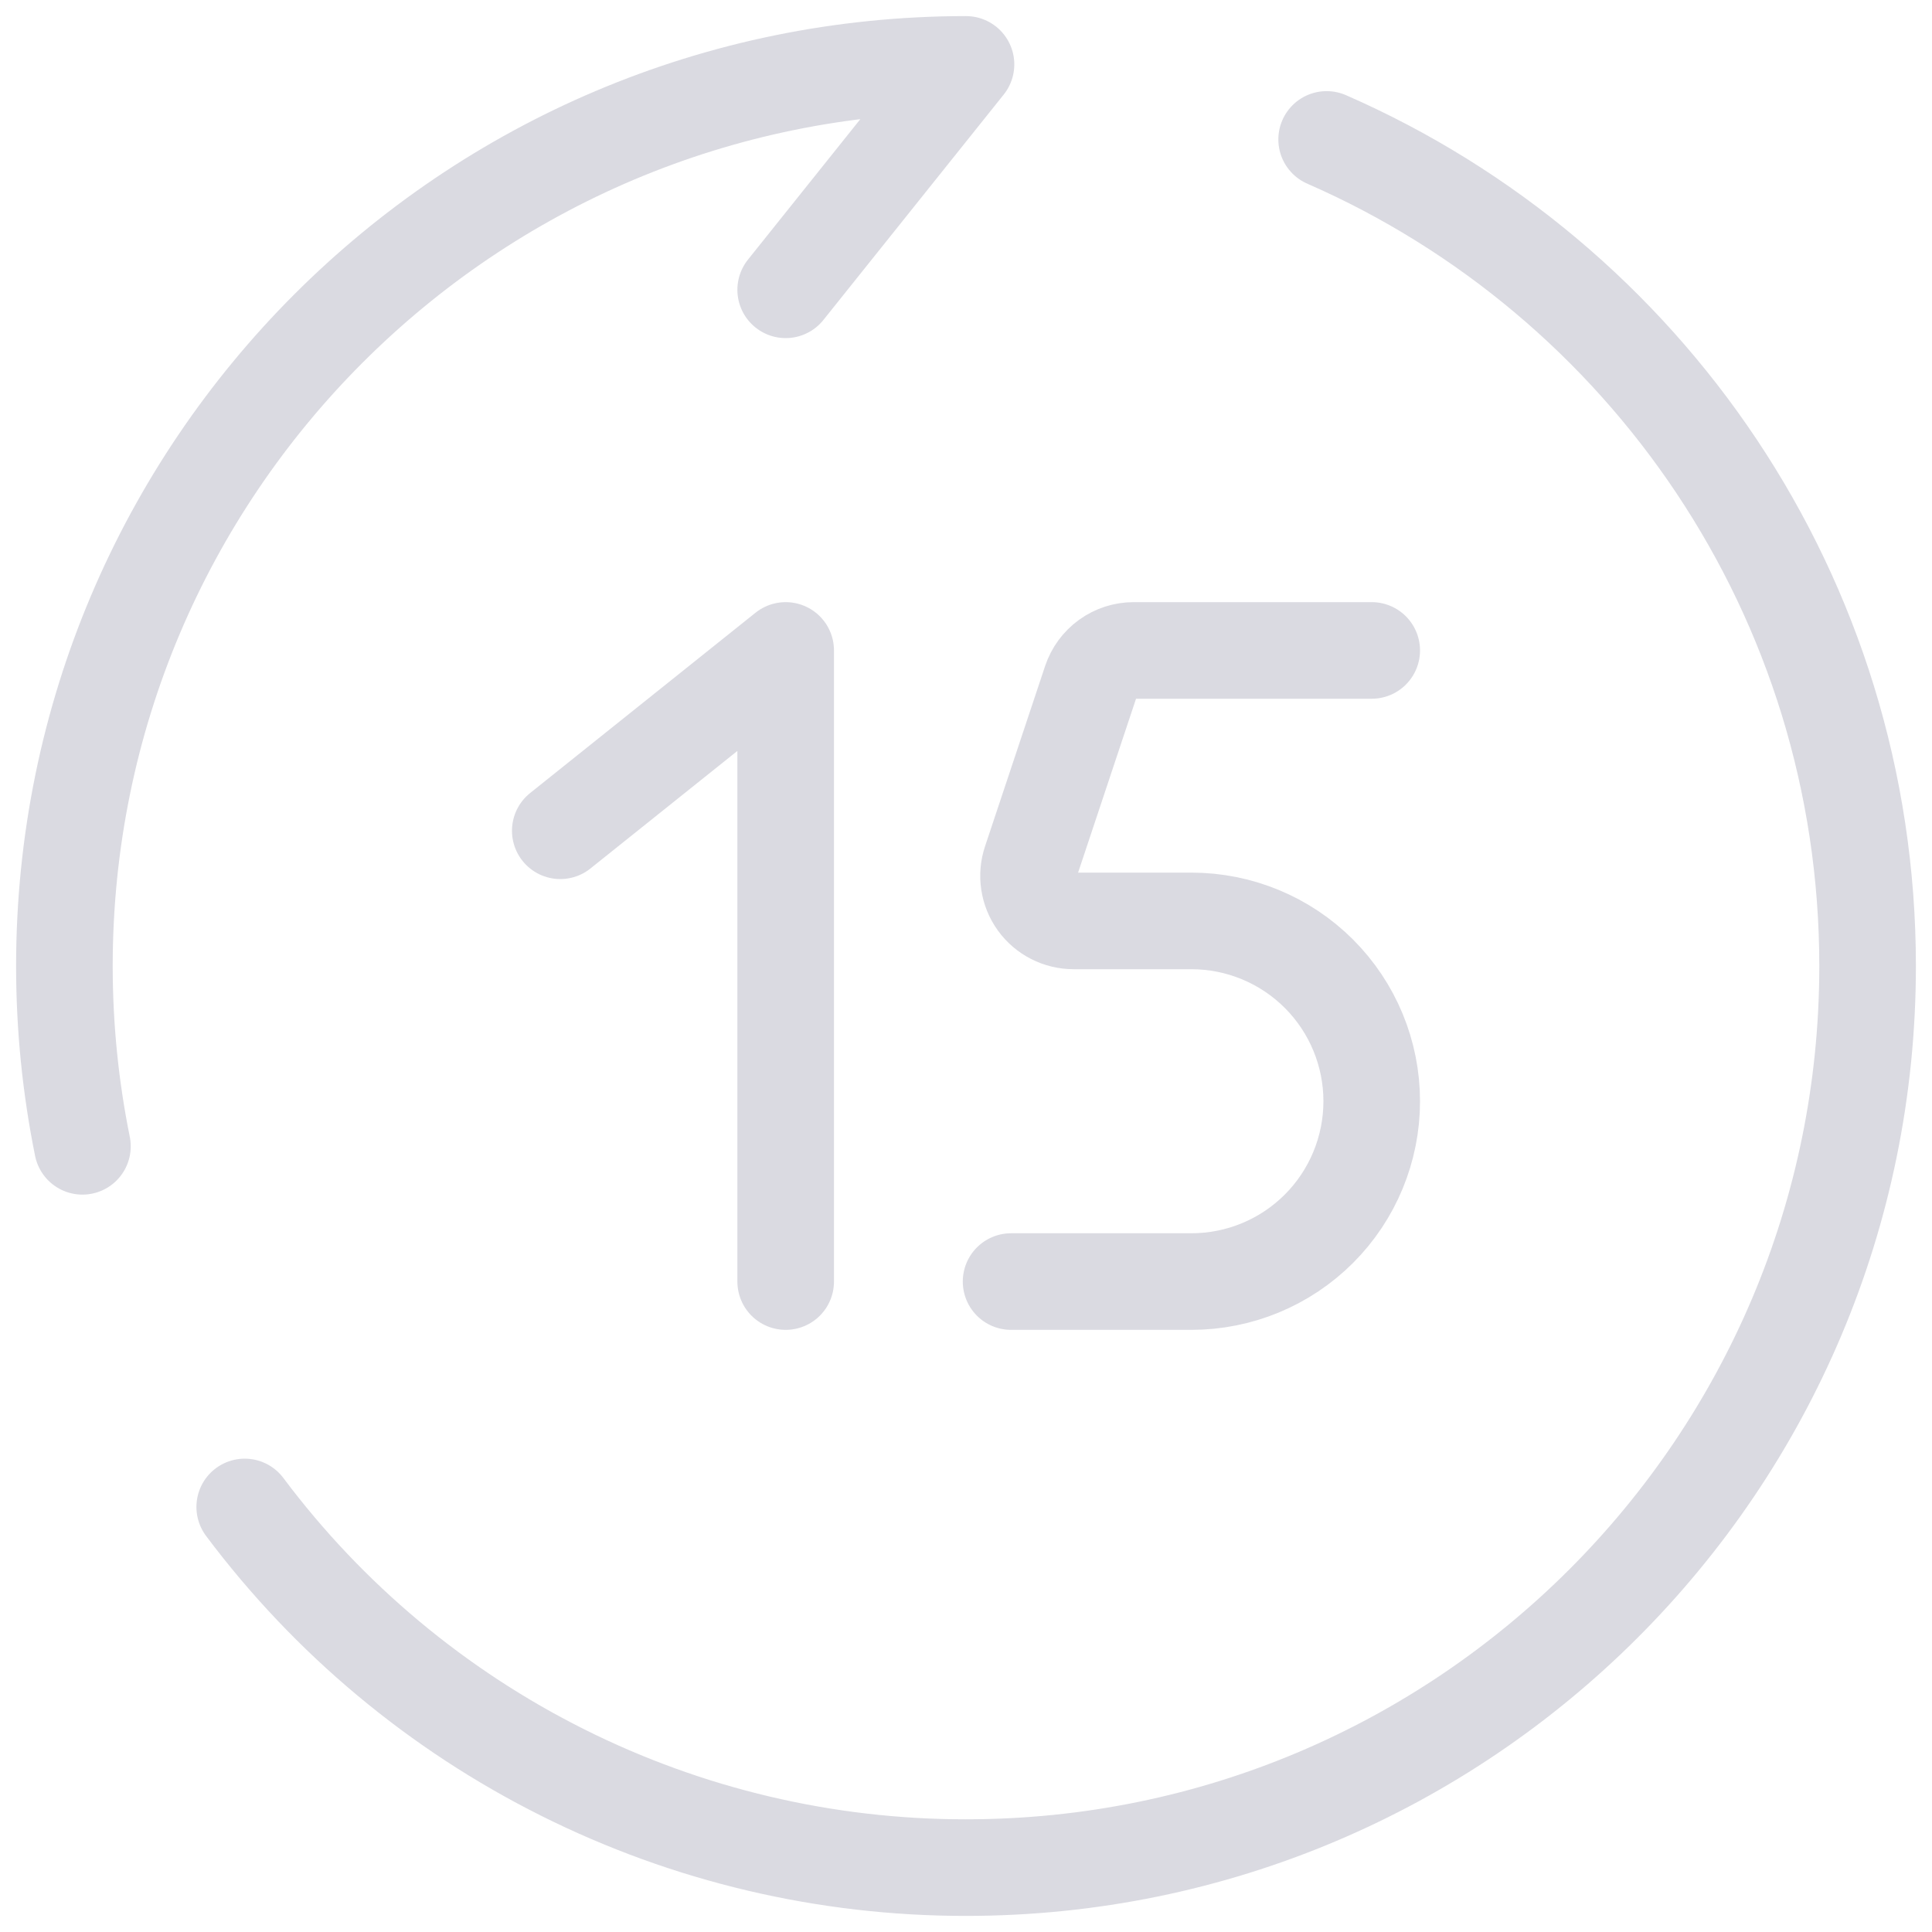
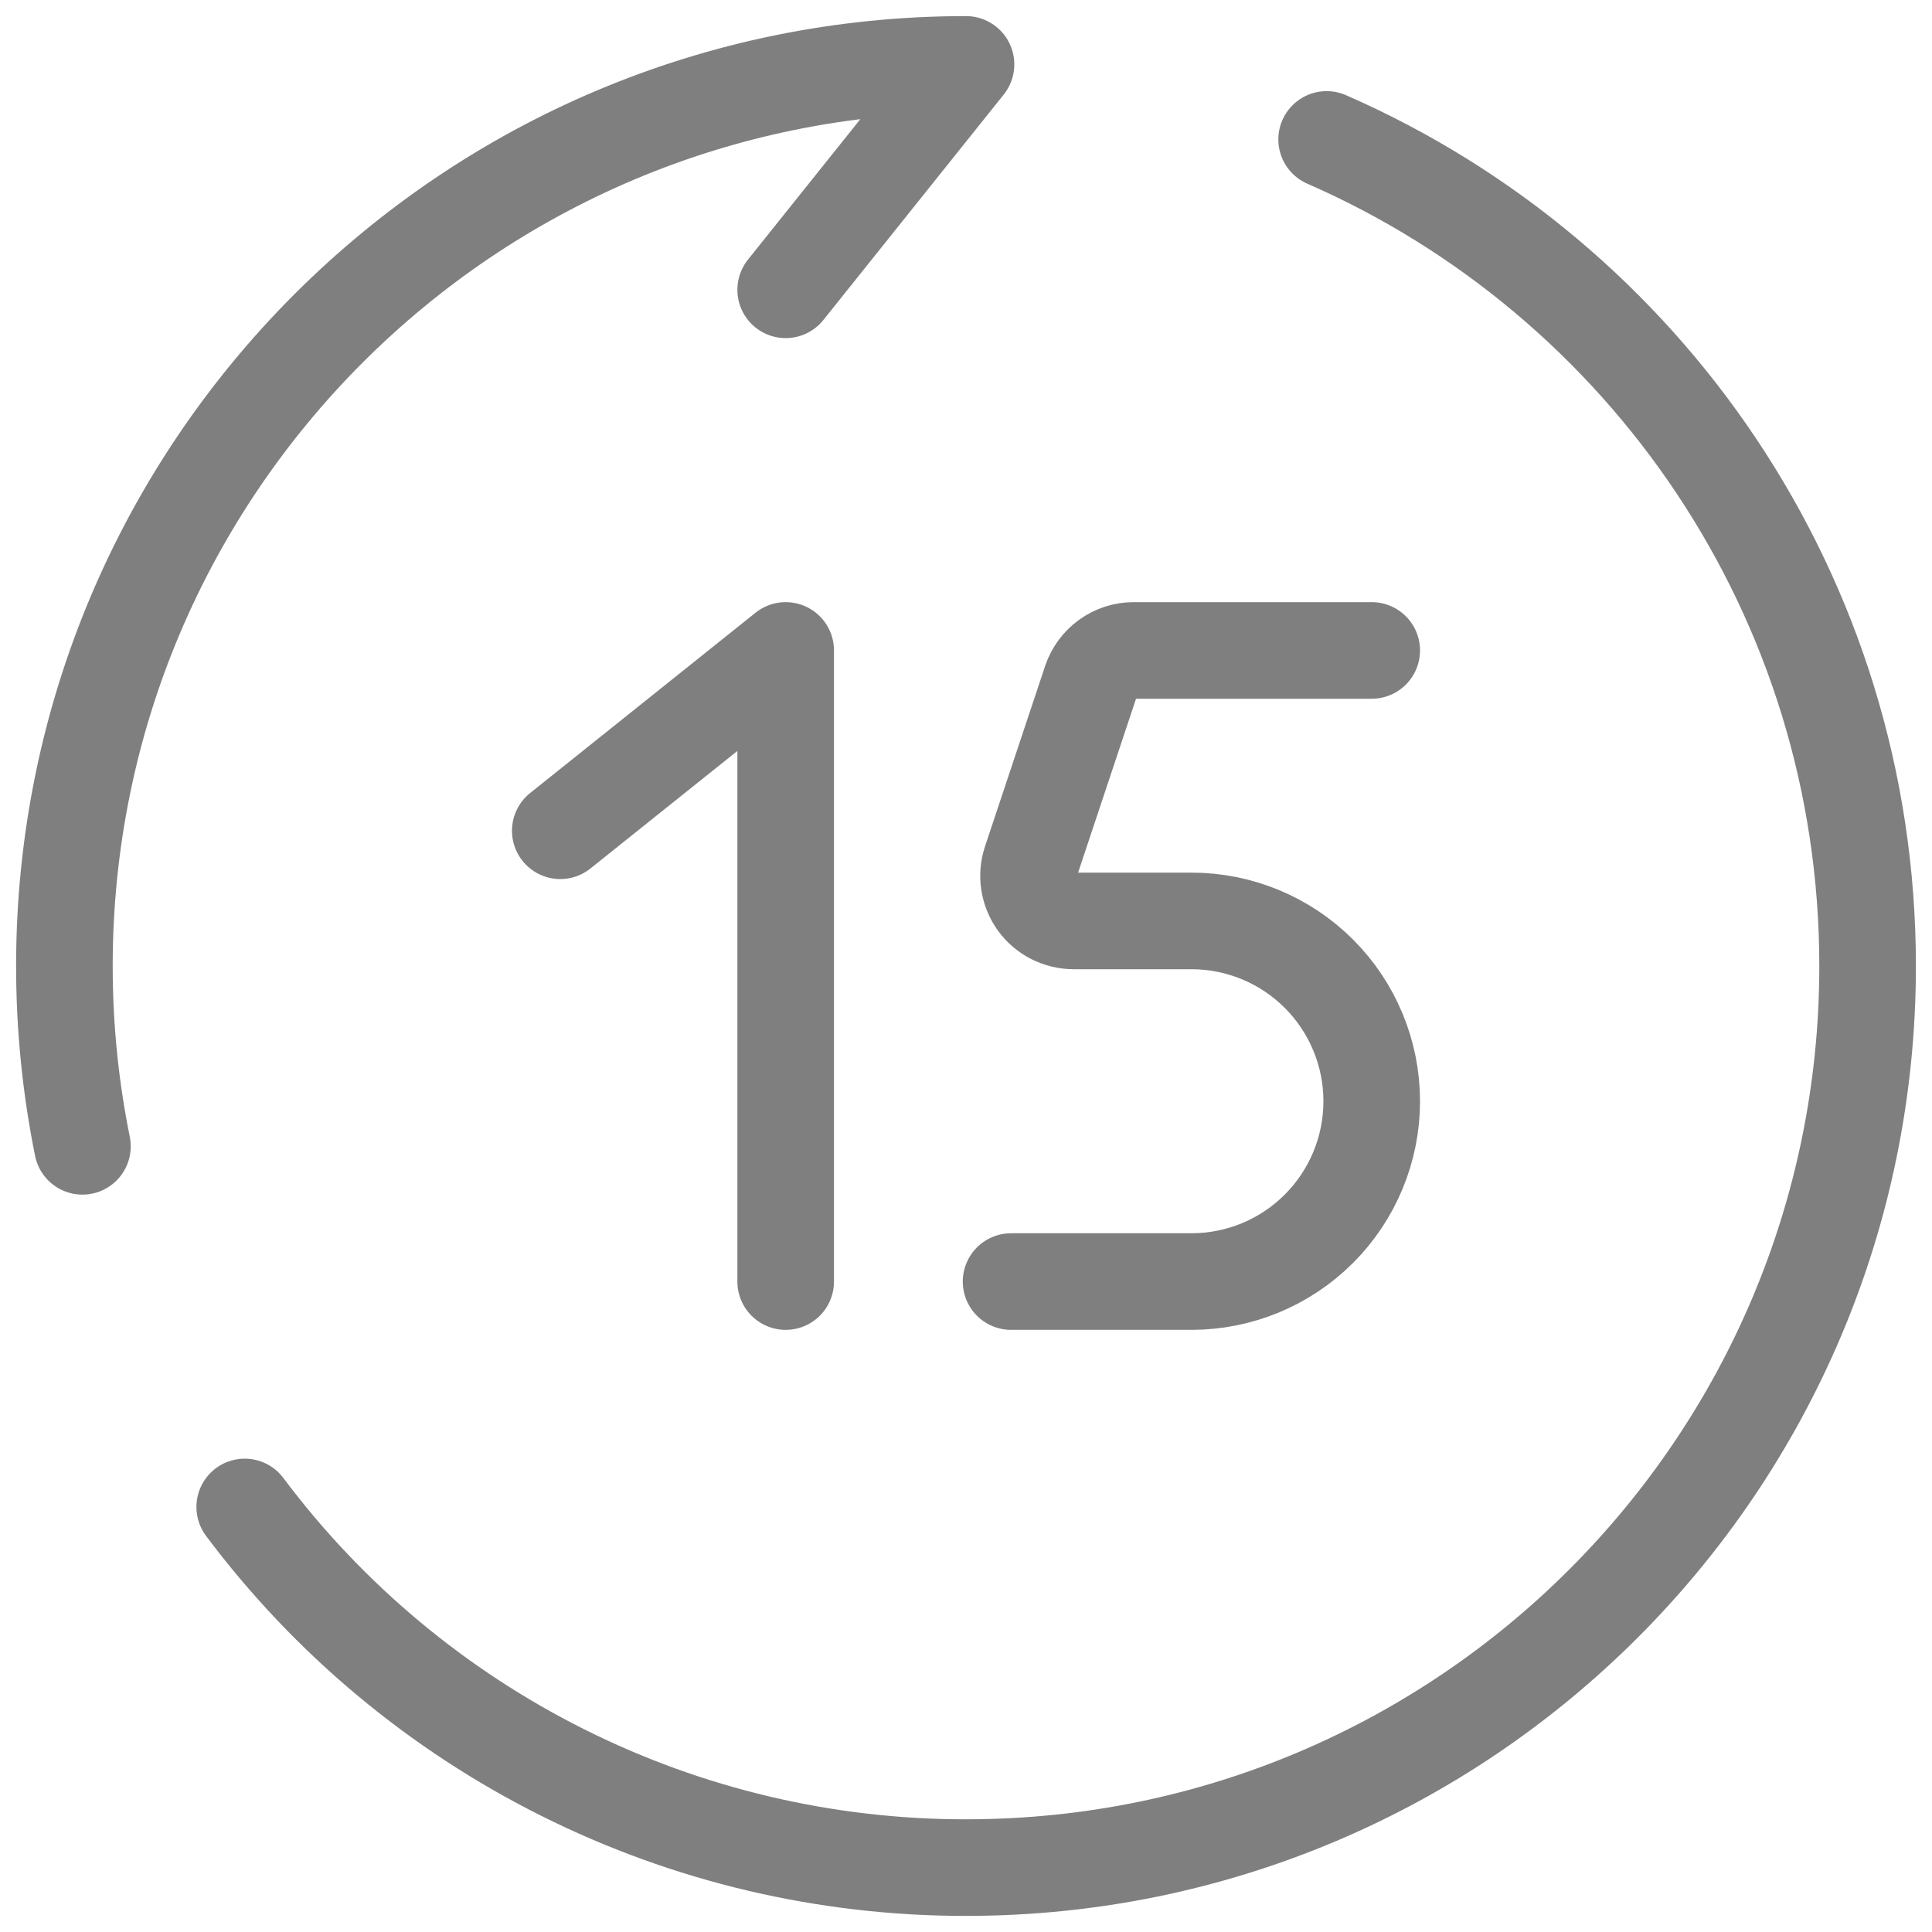
<svg xmlns="http://www.w3.org/2000/svg" width="30" height="30" viewBox="0 0 30 30" fill="none">
-   <path d="M21.3 10.1H17.604C17.457 10.1 17.314 10.146 17.195 10.232C17.076 10.318 16.987 10.439 16.94 10.579L16.007 13.379C15.972 13.484 15.962 13.596 15.979 13.706C15.996 13.816 16.038 13.92 16.103 14.01C16.168 14.1 16.253 14.173 16.352 14.223C16.451 14.274 16.561 14.3 16.672 14.3H18.5C19.243 14.3 19.955 14.595 20.48 15.12C21.005 15.645 21.3 16.357 21.3 17.1C21.3 17.843 21.005 18.555 20.48 19.08C19.955 19.605 19.243 19.9 18.5 19.9H15.7" stroke="#DADAE1" stroke-width="1.5" stroke-linecap="round" />
-   <path d="M8.7 12.9L12.2 10.1V19.9" stroke="#DADAE1" stroke-width="1.5" stroke-linecap="round" stroke-linejoin="round" />
-   <path d="M12.2 4.5L15 1C7.268 1 1 7.268 1 15C1 15.959 1.097 16.896 1.28 17.8M20.6 2.165C25.545 4.325 29 9.26 29 15C29 22.732 22.732 29 15 29C12.826 29.002 10.682 28.497 8.738 27.524C6.794 26.552 5.103 25.14 3.8 23.4" stroke="#DADAE1" stroke-width="1.5" stroke-linecap="round" stroke-linejoin="round" />
+   <path d="M21.3 10.1H17.604C17.457 10.1 17.314 10.146 17.195 10.232C17.076 10.318 16.987 10.439 16.94 10.579L16.007 13.379C15.972 13.484 15.962 13.596 15.979 13.706C15.996 13.816 16.038 13.92 16.103 14.01C16.168 14.1 16.253 14.173 16.352 14.223C16.451 14.274 16.561 14.3 16.672 14.3H18.5C19.243 14.3 19.955 14.595 20.48 15.12C21.005 15.645 21.3 16.357 21.3 17.1C21.3 17.843 21.005 18.555 20.48 19.08C19.955 19.605 19.243 19.9 18.5 19.9H15.7" stroke="#7F7F7F" stroke-width="1.5" stroke-linecap="round" />
+   <path d="M8.7 12.9L12.2 10.1V19.9" stroke="#7F7F7F" stroke-width="1.5" stroke-linecap="round" stroke-linejoin="round" />
+   <path d="M12.2 4.5L15 1C7.268 1 1 7.268 1 15C1 15.959 1.097 16.896 1.28 17.8M20.6 2.165C25.545 4.325 29 9.26 29 15C29 22.732 22.732 29 15 29C12.826 29.002 10.682 28.497 8.738 27.524C6.794 26.552 5.103 25.14 3.8 23.4" stroke="#7F7F7F" stroke-width="1.5" stroke-linecap="round" stroke-linejoin="round" />
</svg>
